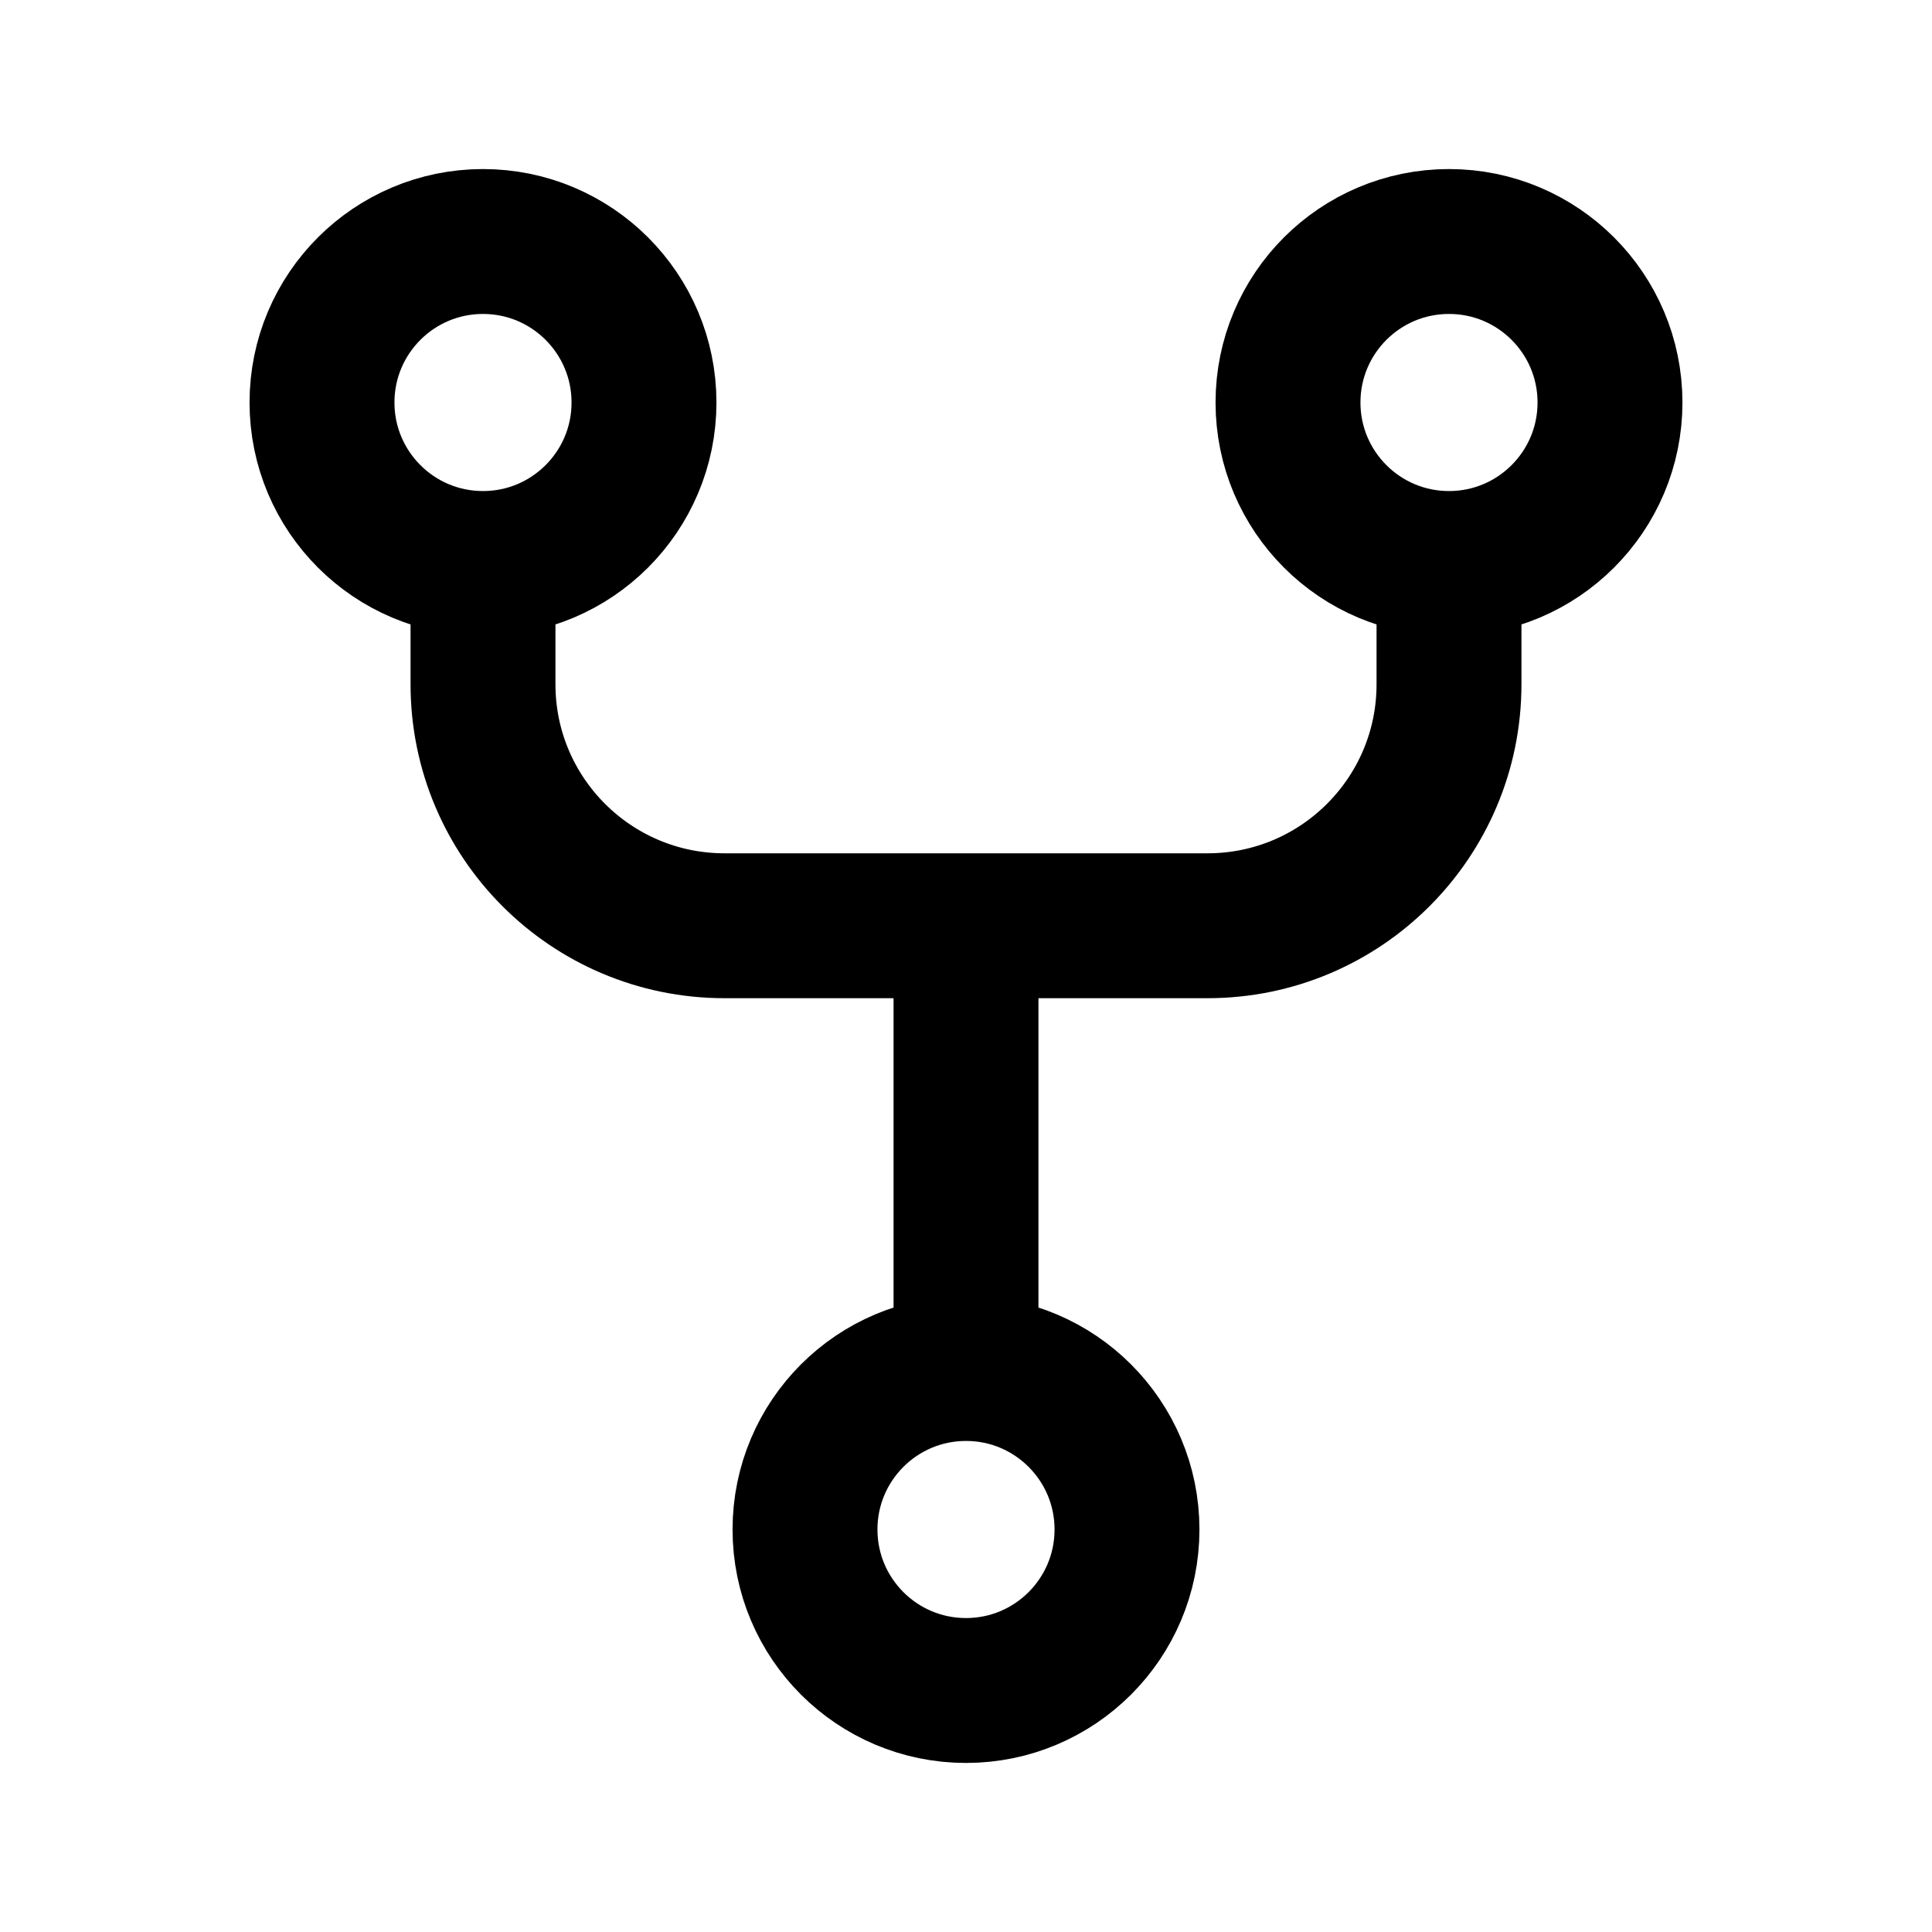
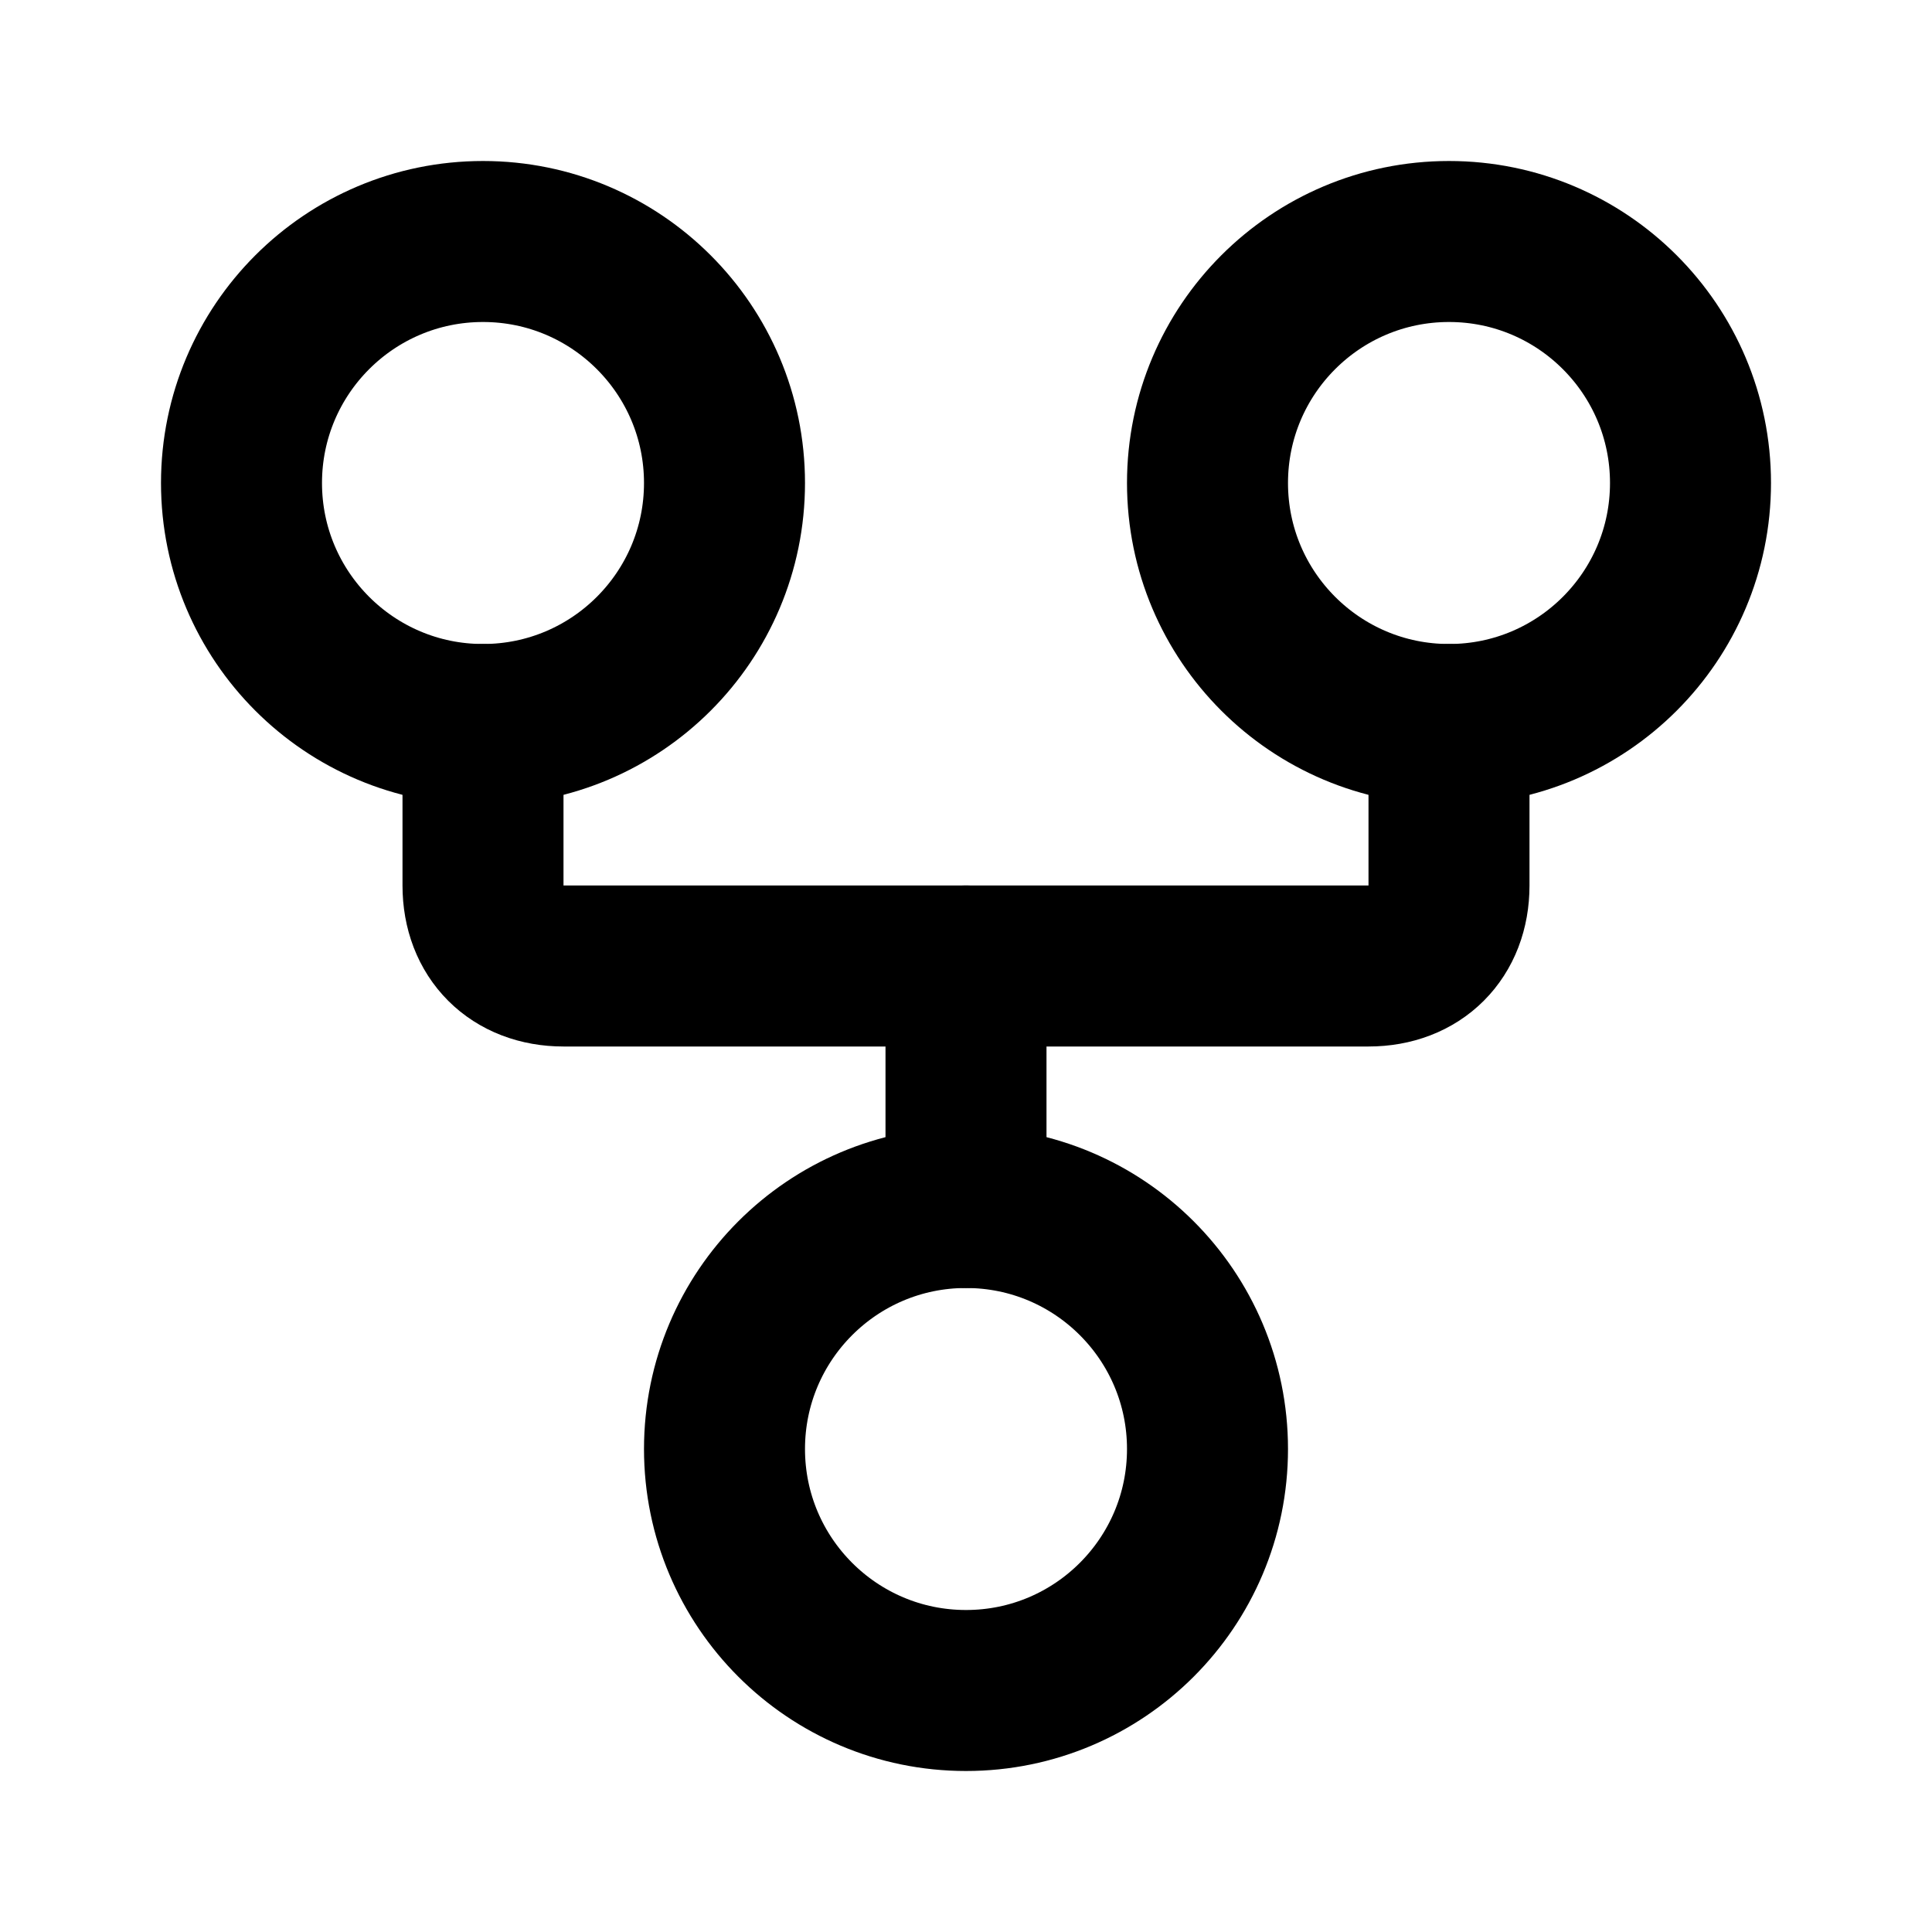
- <svg xmlns="http://www.w3.org/2000/svg" width="24" height="24" viewBox="0 0 24 24" fill="none" stroke="#000" stroke-width="1.8" stroke-linecap="round" stroke-linejoin="round">
-   <path d="M4 5a2 2 0 1 0 4 0a2 2 0 1 0 -4 0 M16 5a2 2 0 1 0 4 0a2 2 0 1 0 -4 0 M10 19a2 2 0 1 0 4 0a2 2 0 1 0 -4 0 M6 7v1.5a3 3 0 0 0 3 3h6a3 3 0 0 0 3-3V7M12 11.5V17" />
+ <svg xmlns="http://www.w3.org/2000/svg" width="24" height="24" viewBox="0 0 24 24" fill="none" stroke="#000" stroke-width="2" stroke-linecap="round" stroke-linejoin="round">
+   <circle cx="12" cy="18" r="3" />
+   <circle cx="6" cy="6" r="3" />
+   <circle cx="18" cy="6" r="3" />
+   <path d="M18 9v2c0 .6-.4 1-1 1H7c-.6 0-1-.4-1-1V9" />
+   <path d="M12 12v3" />
</svg>
